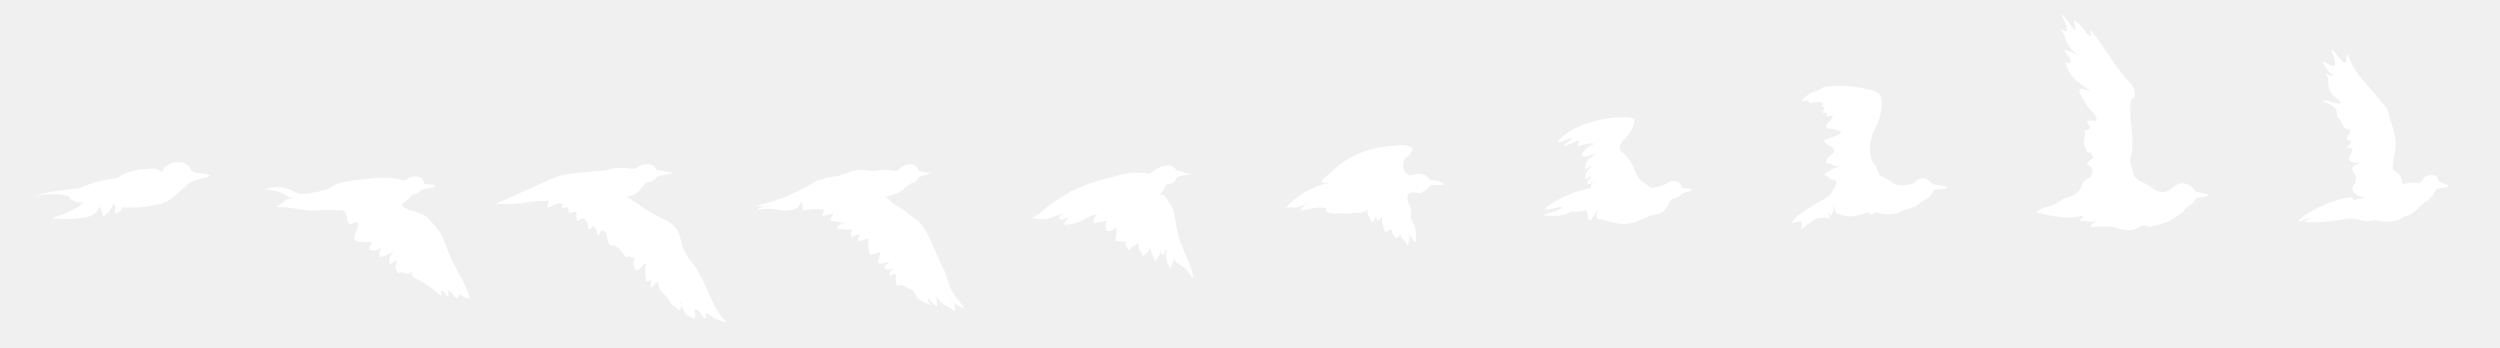
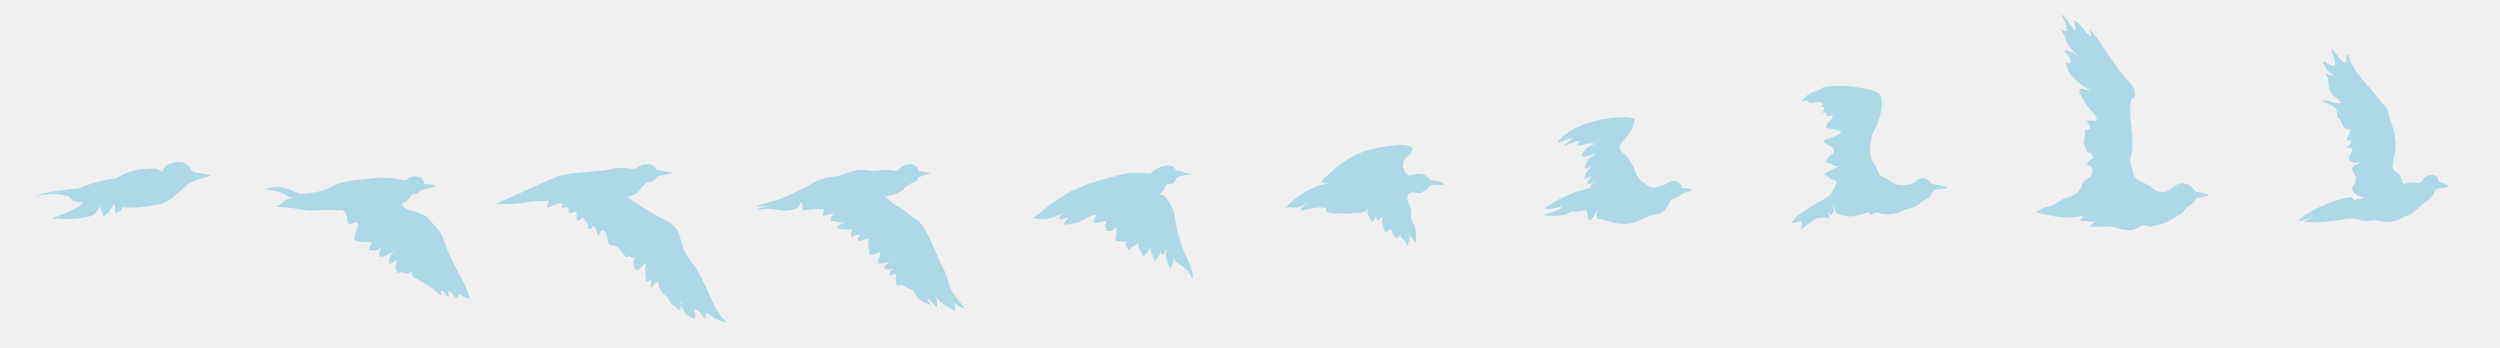
<svg xmlns="http://www.w3.org/2000/svg" id="bird-cells" viewBox="0 0 3671 510">
  <g fill="none" fill-rule="evenodd">
    <g>
      <path class="cell-container" stroke="none" d="M.5.5h359v509H.5z" />
      <path class="cell-container" stroke="none" d="M359.5.5h359v509h-359z" />
      <path class="cell-container" stroke="none" d="M718.5.5h359v509h-359z" />
      <path class="cell-container" stroke="none" d="M1077.5.5h370v509h-370z" />
      <path class="cell-container" stroke="none" d="M1448.5.5h370v509h-370z" />
      <path class="cell-container" stroke="none" d="M1818.5.5h370v509h-370z" />
      <path class="cell-container" stroke="none" d="M2189.5.5h370v509h-370z" />
      <path class="cell-container" stroke="none" d="M2559.5.5h370v509h-370z" />
      <path class="cell-container" stroke="none" d="M2930.5.5h370v509h-370z" />
      <path class="cell-container" stroke="none" d="M3300.5.5h370v509h-370z" />
-       <path fill="#FFF" d="M51 288.38c13.33-5.34 35.33-9.34 66-12 0 0 18.44-9.95 55-15 1.04-.15 7.5-8 36-13 16 0 21-3.88 30 5 3.53-13.53 19.13-16.58 29-15 6.9 1.1 11.3 5.93 12 8 4 12 21 5 30 12-23 6-23 7-32 11-16 14-31 31-47 31-16 4-32.83 5.33-50.5 4-1 4-3.5 6.66-7.5 8-6 2-1-9-4-12s-3 10-17 18c-1-14-5-10-5-18s4 13-17 18c-14 3.33-31.67 4-53 2 26-8.67 41.33-16.34 46-23-5 0-18-1-21-9-14-4.5-30.67-4.5-50 0z" />
-       <path fill="#FFF" d="M639 273c0 2.07-10 3-16 5-9 1-8 8-14 7s-5 8-19 14c2 11 21 9 36 19 29 30.62 18 19 37 63 14 28 18 30 27 57-1 1-11-1-14-7-1 5-5 1-4 7-5-1-8-8-12-11-4-1 1 7-2 8-4 0-5-8-9-8-4 1 1 6-2 7-33-30-43-21-43-36-8 10-10-2-19 3-4-5-6-10-2-17-1-5-7 5-11 3-1.33-6 1-12.67 7-20-6.67 6.67-14 10-22 10 1-10-1-6.5 5-16-6 7.5-13 8-19 6-4.43-2.1 4-8 2-11.5-8 0-22.76-.3-24-3.5-3.26-8.4 8-19 4-25-3.12-4.67-12 9-15-3 0-12-4.67-17-14-15-8.67-1.33-19.33-1.33-32 0-19 2-27-5-58-5 10-5 9-13 27-13-21-3-10-10-45-13 30-8 32 0 54 7 68-7 22-15 94-22 14-2 36-4 58 2 5-2 6-5 15-6 8 0 12.67 3.67 14 11 10.67.72 16 1.72 16 3z" />
-       <path fill="#FFF" d="M729 299.03c32-14 56-26 90-40 20-6 37-5 56-8 28 0 17-8 55-3 8-1 10.95-7.5 19-7 8.67 0 13.33 2.66 14 8l26 5-24 5c-2.67 5.33-8 8.33-16 9-12 12-11 18-29 21 22 13 23 17 64 38 13 11 13 15 17 31 4 15.98 14.06 25.74 21 35 26 46 23 59 45 80-11-1-23-8-28-13-4-1-3 5-3 8-6-2-8-15-16-13-3.46 0 4 5 0 13-13-5-14-7-16-13-3-4-7-11-3-12-2 8 0 12-6 12-5-10-7-3-11-12-8-14-17-12-17-29-4 0-7 4-10 9-3-4 0-9-1-12-2 .66-4.33 1.66-7 3-2-12.67-2-21.67 0-27-8 2-4 6-15 10-5-6-4-12-2-21-5 6-5-3-12 2-9-9-10-18-25-18-5-12-3-20-11-22-3.23.86-4 10-6 7s-2-10-5-12c-2-3-6 6-9 3 0-5-2-11-6-14-3-4-5 0-10 3-2-5-2-9-1-14-4-1-14 5-12-2 0-7-4-4-8-4-5 0 1-5-1-6-5-2-13 2-21 6-5-2 4-10 0-10-31-1-38 7-76 4z" />
-       <path fill="#FFF" d="M1367 254.1l-18-3c-2-6-5.33-9.35-10-10-14-1-17 7-22 10-21-3-19-1-35 0-30-5-36 4-50 7-36 5-33 9-48 16-34 18-41 19-75 29 6.67.65 14 0 22-2-14.67 4-21 6.32-19 7 31-5 29.02 4.23 52 0 11-3 10-9 13-12 2 7 1 7 2 13 16-3 21-2 30-2 3 4-3.66 8.6 0 10 4-1.35 9.33-2.68 16-4-4 4.65-5.67 8.32-5 11 15 2 12 4 24 1-11 4-11 4-16 10 16 3 14 1 24 2-4 4-3 8-1 11 6-3 9.53-4.5 12-3-3 3.44-5 7-2 9 10-2 12.4-5.28 15-2-3 8 0 11 1 22 5 0 10-2 15-4 1 8-3 8-3 16 6 3 13-3 17-1-7 4-7 6-8 9 7 3 6 2 14 0-5.33 4-7 7.65-5 11 5.33-3.35 8.33-3.35 9 0-2 6 0 7 1 15 10-5 10 2 21 5 5.97 3.27 6.4 10.54 11 14 9 6.74 20 9 19 9s-9-11-5-10c3.33 4 7.67 8.32 13 13 0-8-.67-13.68-2-17 9 14 12 12 28 23 3-13-6-18-15-28 19 22 19 20 30 24-24-30-20-26-29-53-14-26-24-61-39-75-18-12-19-17-38-26-3.33-4.68-7.33-8-12-10 12-2 21.33-5.68 28-11 2-5 7-5 11-9 6-1.35 9.67-4.35 11-9l18-6z" />
-       <path fill="#FFF" d="M1751 256c-11-1-12-4-24-6-3-6-4-5-10-7-14 0-21 7-29 12-24-3-31-1-44 2-46 12-43 12-70 23-46 27-39 30-58 40 23 6 31-3 47-7-6.67 2.67-8.67 6-6 10 6.67-2.67 11-3.67 13-3-5 2-9.7 10.57-5 10 27-2 30.7-14.27 46-15-4 5-6 8-4 13 12-3 11-2 18-4-2 6-3 6 0 15 8.5 2 13-5 13-5 4 4 0 11 0 20 11 0 11 2 15 0-2 8 2 8 5 14 4-8 7-5 14-12-2 13 5 12 6 21 10-9 11-11 13-21-4 15 2 17 5 28 4-7 7-7 8-16 1 5 3.98 7.87 5 6 3-10 3.32-8.12 4-6-3 13 2 16 5 27 7-12 5-18 5-19 2 15 15 8 28 33 4-14-16-38-23-73-4-23-3-28-14-43-3-7-10-8-13-7 8-4 7-8 12-15 15-2 11-5 15-10-1 0 5-4 23-5z" />
-       <path fill="#FFF" d="M2119.66 270.36c0-3-11-6-20-6-1.34-2.67-3.67-5-7-7-5.34-2.67-12.34-2.67-21 0-8 1-16-13-8-26 7-3 10-9 11-14-8-4-11-5-22-4-65 4-85 28-110 50-8 7 10 5 18 5-42 0-78 41-72 37s16 6 35-11c2-1-7 5-15 15 21-3 21-6 39-4-2 7 3.6 7.22 9 8 4.33.62 9.2-.44 15 0 12.53 1.4 13-1 18-1 6 0 5.35.6 9 0 9-2 7-3 10-7-3 8 1 11 6 21 7-6 6-14 6-19 0 13-1 9 2 17 6-5 6-4 8-12-3 10-1 17 3 28 5 0 6.84-4.66 10-3 0 5 0 3 6 13 5-5 2 3 7-8-1 10 4 4 10 18 5-10 3-14-1-23 6 13 8 12 13 19 2-19-1-23-7-36 3-19-6-20-5-33.5 8-10.5 15 2 24-6.5 7-1 4-4 9-7 8-5 19 1 20-3z" />
-       <path fill="#FFF" d="M2485 278.84c-6-3-7-1-16-3 1-5-4.66-10-11-10-9.16 0-9.5 5.2-21 8-9 2.2-12.7 3.03-18-2-24-15-11-19-32-44-9-7-12-11-4-21 13-14 17-22 17-32-4-7-85-3-113 34 5.06 1.15 16.8-6.7 20.65-6 4.35 1-18.65 13-9.65 11 9-2 15-7 21-7 2.67-.05-2 2-3 7 3.78.9 9.8-1.85 16-3 3.52-.65 7.9.34 10 0-4 3-10 1-20 17 6 5.5 14-1.5 20-1.5-3 5.5-11 2.5-15 20.5 2 4 11-6 9-2 0 4-7 2-9 18 6 0 8-7 9-2-2 3-5 3-5 9 3 3 9-4 11-4-1 2-6 2-6 10-38 9-49 18-68 30 7 4.9 23-5 25-1-1.46 3.22-11 5.9-28 11 17 2 31 2 42.65-5.1 10.35 1.1 18.57-1.9 21.35-1.9 4 6 0 13 7 15 3-5 8-12 9-15 3-2-5 11 3 13 9 0 19 7 36 7 18 0 22-6 42-13 12-1 20-5 25-18 3-8 9-4 18-13 2-2 12-3 16-6z" />
-       <path fill="#FFF" d="M2859 275.74c-.52-2.35-8-3-20-5-6.62-3.1-7.68-9-14-9-13 0-7.83 6.16-21 9-7.7 1.67-15 2-20 0s-6.32-3.7-10-6c-19.2-11.9-10.17.25-19.17-20-10.54-12-10.6-24.55-6.83-42 .97-4.5 2.27-8.15 4-11 6-9.83 12.67-30.6 11-45-1.4-12.16-11-14-27-17-21-4-33-5-58-2-9 8-21 5-33 21 9-1 7-3 14 3 8-4 15.48-1.3 16-1 7.16 4.13-3.54 3.73 1 6 6 0 2 4 0 9 5-.5 8-1 6 4 4.4 3.22 8.36-3.24 9 1 .86 5.76-11.7 9.4-9 17 18 3 20 5 22 7-4 1 3 2-26 11 3 10 14 6 15 16 0 7-9 4-12 17 12 2 9 6 23 6-5 0-18 4-26 12 9 2 6 6 14 7 7 3 6 3.36 4 7-6.5 11.86-5 15-20 23s-26.3 15.78-35 22c-4.63 3.32-7.48 8.23-11 12 12-2 12-3 15-2 2 4 1-3 0 11 6-5 16-12 22-16 5 0 13-3 17 0 5 0 0-7 0-8.96 0-1.96 3.48 5.8 5 3.96 5-6 4-9 3-14 4 3 1 10.9 6 12 19 6 21 5 42-1 1.2-.07 2.95-.92 4.3-.96 1.2 1.42.7 3 3.7 3.96 1.57-2.35 4.93-3.06 6.83-3.1.52 0-.24-.93 0-.86 10 3 17.17 3.96 32.17.96 13-8 24-5 35-17 14-6 14-10 17-16 4-3 9 0 20-4z" />
-       <path fill="#FFF" d="M3243 286c-8-3-7-2-17-4-7.6-3.28-5-11-21-13-16.1 1.03-15 14-31 13-10.43-.65-13-7-21-11s-13-5-19-12c-13-42-1.27-9.56-3-59-.27-7.56-6-44-1-54 8-3 4.84-13.8 0-22-32-34-40.22-58.03-60-79-4-1 5 12-2 7-8.8-5.08-7-14-23-22 1 5 4 12 2 15-5-3-14-23-20-23 1 4 8 11 8 23 0 4-14-6-9-1s7 13 9 19c7.25 13.18 22 23 22 22-3-1-17-12-26-11 2 5 8 7 10 17-2 2 0 3-8 0 4 19 14 28 35 41 2.6 4.24-11.1-4.18-14-1-2.6 2.82 1.67 8.6 5 15 9.17 17.6 18.32 18.92 20 30-1 4-9.77-1.26-14 2-2.27 1.74 4.75 5.74 4 10-.75 4.24-9.22 1.68-8 6 2.48 2.98-2 12-1 17s4 6 4 11 7-2 8 6c5 4-1 4-8 12 5 5 10 4 8 14s-7 6-12 12c-5 7-3 11-10 17-9 8-15 4-31 16-13 7-14 2-30 13 18 2 36 12 68 5 5 2-5 5-2 7 14 1 16 3 23 0-4 3-10.62 8.7-7 9 8.53.74 23.38-.95 30 0 8.4 1.2 12.75 5 27 5 7.7 0 16.25-8.18 21-7 7.3 1.8 6 2.93 17 0 19.33-5.15 24-9 39-19 8-12 13-9 20-21 11-2 18-2 18-5z" />
-       <path fill="#FFF" d="M3595.2 274c0-2.56-5-4-13-7-4.25-3.13 0-8-10-10-17 0-11.03 8.98-21 12-10-1-9-2-21 1-4.15 1.04-3.9-10.8-6-13-2.97-3.06-5-3-10-8-3-11 6-24 3-45-1.34-9.32-4.68-21.56-9-33-2.45-13.1-2-10-13-23-21-28-37-37-47-67-4.96-4.56-.68 12.44-5 11-7.68-2.56-15.4-19-19-19-2.9 0 7.5 17.9 4 23-3 4.4-17-7.67-17-5 0 3.33 8 16 15 19-4 4-9.5-4.6-11-1 7 9 1 11 6 24 5.77 12.05 11 8 16 18-3.62 4.17-24.5-6.8-26-3-1.02 2.53 9.7 2.7 17 10 6 6 1.8 13.48 6 16 5 3 2 6 8 13s10-2 8 8c-.94 4.66-4 4.34-4 9 0 5.34 8-1 6 5 0 2.57-4 4-6 8 0 .72 7.58-1.47 8 1 1.08 6.53-7.23 11.8-4 17 3.27 5.3 12 4 17 3-5 4-13 3.95-13 9 0 9.45 10 13 4 18 2 5-5 9-4 13s5.17 8.47 10 10c3.24 1.03 9 2 6 3-6 2-7-1-12 3-4.25 0-2-6-10-4-24 4-60 20-73 34-2 3 12-3 21-4-8 3-20 7-5 6 11 1 28 0 57-5 21.46-.66 17 7 39 2 11 3 28 6 43-5 14-2 15.58-9.85 33-23 6-2 11-11 14-17 7.8-3.53 12-1 18-4z" />
+       <path fill="#ADD8E6" d="M51 288.38c13.33-5.34 35.33-9.34 66-12 0 0 18.44-9.95 55-15 1.04-.15 7.5-8 36-13 16 0 21-3.88 30 5 3.53-13.53 19.13-16.58 29-15 6.9 1.1 11.3 5.93 12 8 4 12 21 5 30 12-23 6-23 7-32 11-16 14-31 31-47 31-16 4-32.83 5.33-50.5 4-1 4-3.5 6.66-7.5 8-6 2-1-9-4-12s-3 10-17 18c-1-14-5-10-5-18s4 13-17 18c-14 3.33-31.67 4-53 2 26-8.67 41.33-16.34 46-23-5 0-18-1-21-9-14-4.5-30.67-4.5-50 0z" />
+       <path fill="#ADD8E6" d="M639 273c0 2.07-10 3-16 5-9 1-8 8-14 7s-5 8-19 14c2 11 21 9 36 19 29 30.62 18 19 37 63 14 28 18 30 27 57-1 1-11-1-14-7-1 5-5 1-4 7-5-1-8-8-12-11-4-1 1 7-2 8-4 0-5-8-9-8-4 1 1 6-2 7-33-30-43-21-43-36-8 10-10-2-19 3-4-5-6-10-2-17-1-5-7 5-11 3-1.33-6 1-12.67 7-20-6.67 6.67-14 10-22 10 1-10-1-6.5 5-16-6 7.5-13 8-19 6-4.43-2.1 4-8 2-11.5-8 0-22.76-.3-24-3.5-3.26-8.4 8-19 4-25-3.12-4.67-12 9-15-3 0-12-4.67-17-14-15-8.67-1.33-19.33-1.33-32 0-19 2-27-5-58-5 10-5 9-13 27-13-21-3-10-10-45-13 30-8 32 0 54 7 68-7 22-15 94-22 14-2 36-4 58 2 5-2 6-5 15-6 8 0 12.67 3.67 14 11 10.67.72 16 1.72 16 3z" />
+       <path fill="#ADD8E6" d="M729 299.03c32-14 56-26 90-40 20-6 37-5 56-8 28 0 17-8 55-3 8-1 10.95-7.5 19-7 8.67 0 13.33 2.66 14 8l26 5-24 5c-2.67 5.33-8 8.33-16 9-12 12-11 18-29 21 22 13 23 17 64 38 13 11 13 15 17 31 4 15.98 14.06 25.74 21 35 26 46 23 59 45 80-11-1-23-8-28-13-4-1-3 5-3 8-6-2-8-15-16-13-3.46 0 4 5 0 13-13-5-14-7-16-13-3-4-7-11-3-12-2 8 0 12-6 12-5-10-7-3-11-12-8-14-17-12-17-29-4 0-7 4-10 9-3-4 0-9-1-12-2 .66-4.33 1.66-7 3-2-12.67-2-21.67 0-27-8 2-4 6-15 10-5-6-4-12-2-21-5 6-5-3-12 2-9-9-10-18-25-18-5-12-3-20-11-22-3.23.86-4 10-6 7s-2-10-5-12c-2-3-6 6-9 3 0-5-2-11-6-14-3-4-5 0-10 3-2-5-2-9-1-14-4-1-14 5-12-2 0-7-4-4-8-4-5 0 1-5-1-6-5-2-13 2-21 6-5-2 4-10 0-10-31-1-38 7-76 4z" />
+       <path fill="#ADD8E6" d="M1367 254.1l-18-3c-2-6-5.33-9.35-10-10-14-1-17 7-22 10-21-3-19-1-35 0-30-5-36 4-50 7-36 5-33 9-48 16-34 18-41 19-75 29 6.67.65 14 0 22-2-14.67 4-21 6.32-19 7 31-5 29.02 4.23 52 0 11-3 10-9 13-12 2 7 1 7 2 13 16-3 21-2 30-2 3 4-3.66 8.6 0 10 4-1.35 9.33-2.68 16-4-4 4.65-5.67 8.32-5 11 15 2 12 4 24 1-11 4-11 4-16 10 16 3 14 1 24 2-4 4-3 8-1 11 6-3 9.53-4.5 12-3-3 3.44-5 7-2 9 10-2 12.4-5.28 15-2-3 8 0 11 1 22 5 0 10-2 15-4 1 8-3 8-3 16 6 3 13-3 17-1-7 4-7 6-8 9 7 3 6 2 14 0-5.33 4-7 7.65-5 11 5.33-3.35 8.33-3.35 9 0-2 6 0 7 1 15 10-5 10 2 21 5 5.97 3.27 6.4 10.54 11 14 9 6.74 20 9 19 9s-9-11-5-10c3.33 4 7.67 8.32 13 13 0-8-.67-13.68-2-17 9 14 12 12 28 23 3-13-6-18-15-28 19 22 19 20 30 24-24-30-20-26-29-53-14-26-24-61-39-75-18-12-19-17-38-26-3.33-4.68-7.33-8-12-10 12-2 21.33-5.68 28-11 2-5 7-5 11-9 6-1.35 9.67-4.35 11-9l18-6z" />
+       <path fill="#ADD8E6" d="M1751 256c-11-1-12-4-24-6-3-6-4-5-10-7-14 0-21 7-29 12-24-3-31-1-44 2-46 12-43 12-70 23-46 27-39 30-58 40 23 6 31-3 47-7-6.67 2.67-8.67 6-6 10 6.67-2.67 11-3.67 13-3-5 2-9.7 10.57-5 10 27-2 30.7-14.27 46-15-4 5-6 8-4 13 12-3 11-2 18-4-2 6-3 6 0 15 8.5 2 13-5 13-5 4 4 0 11 0 20 11 0 11 2 15 0-2 8 2 8 5 14 4-8 7-5 14-12-2 13 5 12 6 21 10-9 11-11 13-21-4 15 2 17 5 28 4-7 7-7 8-16 1 5 3.98 7.87 5 6 3-10 3.32-8.12 4-6-3 13 2 16 5 27 7-12 5-18 5-19 2 15 15 8 28 33 4-14-16-38-23-73-4-23-3-28-14-43-3-7-10-8-13-7 8-4 7-8 12-15 15-2 11-5 15-10-1 0 5-4 23-5z" />
+       <path fill="#ADD8E6" d="M2119.66 270.36c0-3-11-6-20-6-1.34-2.67-3.67-5-7-7-5.34-2.67-12.34-2.67-21 0-8 1-16-13-8-26 7-3 10-9 11-14-8-4-11-5-22-4-65 4-85 28-110 50-8 7 10 5 18 5-42 0-78 41-72 37s16 6 35-11c2-1-7 5-15 15 21-3 21-6 39-4-2 7 3.6 7.22 9 8 4.33.62 9.2-.44 15 0 12.53 1.4 13-1 18-1 6 0 5.35.6 9 0 9-2 7-3 10-7-3 8 1 11 6 21 7-6 6-14 6-19 0 13-1 9 2 17 6-5 6-4 8-12-3 10-1 17 3 28 5 0 6.84-4.66 10-3 0 5 0 3 6 13 5-5 2 3 7-8-1 10 4 4 10 18 5-10 3-14-1-23 6 13 8 12 13 19 2-19-1-23-7-36 3-19-6-20-5-33.5 8-10.5 15 2 24-6.5 7-1 4-4 9-7 8-5 19 1 20-3z" />
+       <path fill="#ADD8E6" d="M2485 278.84c-6-3-7-1-16-3 1-5-4.66-10-11-10-9.16 0-9.5 5.2-21 8-9 2.2-12.7 3.03-18-2-24-15-11-19-32-44-9-7-12-11-4-21 13-14 17-22 17-32-4-7-85-3-113 34 5.06 1.15 16.8-6.7 20.65-6 4.35 1-18.65 13-9.65 11 9-2 15-7 21-7 2.67-.05-2 2-3 7 3.78.9 9.8-1.85 16-3 3.52-.65 7.9.34 10 0-4 3-10 1-20 17 6 5.5 14-1.5 20-1.5-3 5.5-11 2.5-15 20.5 2 4 11-6 9-2 0 4-7 2-9 18 6 0 8-7 9-2-2 3-5 3-5 9 3 3 9-4 11-4-1 2-6 2-6 10-38 9-49 18-68 30 7 4.9 23-5 25-1-1.46 3.22-11 5.9-28 11 17 2 31 2 42.65-5.1 10.35 1.1 18.57-1.9 21.35-1.9 4 6 0 13 7 15 3-5 8-12 9-15 3-2-5 11 3 13 9 0 19 7 36 7 18 0 22-6 42-13 12-1 20-5 25-18 3-8 9-4 18-13 2-2 12-3 16-6z" />
+       <path fill="#ADD8E6" d="M2859 275.74c-.52-2.35-8-3-20-5-6.62-3.1-7.68-9-14-9-13 0-7.83 6.16-21 9-7.7 1.67-15 2-20 0s-6.32-3.7-10-6c-19.2-11.9-10.17.25-19.17-20-10.54-12-10.6-24.55-6.83-42 .97-4.5 2.27-8.15 4-11 6-9.83 12.67-30.6 11-45-1.4-12.16-11-14-27-17-21-4-33-5-58-2-9 8-21 5-33 21 9-1 7-3 14 3 8-4 15.48-1.3 16-1 7.16 4.13-3.54 3.73 1 6 6 0 2 4 0 9 5-.5 8-1 6 4 4.4 3.22 8.36-3.24 9 1 .86 5.76-11.7 9.4-9 17 18 3 20 5 22 7-4 1 3 2-26 11 3 10 14 6 15 16 0 7-9 4-12 17 12 2 9 6 23 6-5 0-18 4-26 12 9 2 6 6 14 7 7 3 6 3.36 4 7-6.5 11.86-5 15-20 23s-26.3 15.78-35 22c-4.63 3.32-7.48 8.23-11 12 12-2 12-3 15-2 2 4 1-3 0 11 6-5 16-12 22-16 5 0 13-3 17 0 5 0 0-7 0-8.96 0-1.96 3.48 5.8 5 3.96 5-6 4-9 3-14 4 3 1 10.9 6 12 19 6 21 5 42-1 1.2-.07 2.95-.92 4.3-.96 1.2 1.42.7 3 3.7 3.96 1.57-2.35 4.93-3.06 6.83-3.1.52 0-.24-.93 0-.86 10 3 17.17 3.96 32.17.96 13-8 24-5 35-17 14-6 14-10 17-16 4-3 9 0 20-4z" />
+       <path fill="#ADD8E6" d="M3243 286c-8-3-7-2-17-4-7.6-3.28-5-11-21-13-16.1 1.03-15 14-31 13-10.43-.65-13-7-21-11s-13-5-19-12c-13-42-1.27-9.56-3-59-.27-7.56-6-44-1-54 8-3 4.84-13.8 0-22-32-34-40.22-58.03-60-79-4-1 5 12-2 7-8.8-5.08-7-14-23-22 1 5 4 12 2 15-5-3-14-23-20-23 1 4 8 11 8 23 0 4-14-6-9-1s7 13 9 19c7.25 13.18 22 23 22 22-3-1-17-12-26-11 2 5 8 7 10 17-2 2 0 3-8 0 4 19 14 28 35 41 2.6 4.24-11.1-4.18-14-1-2.6 2.82 1.67 8.6 5 15 9.17 17.6 18.32 18.92 20 30-1 4-9.77-1.26-14 2-2.27 1.74 4.75 5.74 4 10-.75 4.24-9.22 1.68-8 6 2.48 2.98-2 12-1 17s4 6 4 11 7-2 8 6c5 4-1 4-8 12 5 5 10 4 8 14s-7 6-12 12c-5 7-3 11-10 17-9 8-15 4-31 16-13 7-14 2-30 13 18 2 36 12 68 5 5 2-5 5-2 7 14 1 16 3 23 0-4 3-10.62 8.7-7 9 8.53.74 23.38-.95 30 0 8.4 1.2 12.75 5 27 5 7.7 0 16.25-8.18 21-7 7.3 1.8 6 2.93 17 0 19.33-5.15 24-9 39-19 8-12 13-9 20-21 11-2 18-2 18-5z" />
+       <path fill="#ADD8E6" d="M3595.2 274c0-2.56-5-4-13-7-4.25-3.13 0-8-10-10-17 0-11.03 8.98-21 12-10-1-9-2-21 1-4.15 1.04-3.9-10.8-6-13-2.97-3.06-5-3-10-8-3-11 6-24 3-45-1.34-9.32-4.68-21.56-9-33-2.45-13.1-2-10-13-23-21-28-37-37-47-67-4.96-4.56-.68 12.44-5 11-7.68-2.56-15.4-19-19-19-2.9 0 7.5 17.9 4 23-3 4.4-17-7.67-17-5 0 3.33 8 16 15 19-4 4-9.5-4.6-11-1 7 9 1 11 6 24 5.77 12.05 11 8 16 18-3.62 4.17-24.5-6.8-26-3-1.02 2.53 9.7 2.7 17 10 6 6 1.8 13.48 6 16 5 3 2 6 8 13s10-2 8 8c-.94 4.66-4 4.34-4 9 0 5.34 8-1 6 5 0 2.57-4 4-6 8 0 .72 7.58-1.47 8 1 1.08 6.53-7.23 11.8-4 17 3.27 5.3 12 4 17 3-5 4-13 3.95-13 9 0 9.45 10 13 4 18 2 5-5 9-4 13s5.17 8.47 10 10c3.24 1.03 9 2 6 3-6 2-7-1-12 3-4.25 0-2-6-10-4-24 4-60 20-73 34-2 3 12-3 21-4-8 3-20 7-5 6 11 1 28 0 57-5 21.46-.66 17 7 39 2 11 3 28 6 43-5 14-2 15.58-9.85 33-23 6-2 11-11 14-17 7.8-3.53 12-1 18-4z" />
    </g>
  </g>
</svg>
